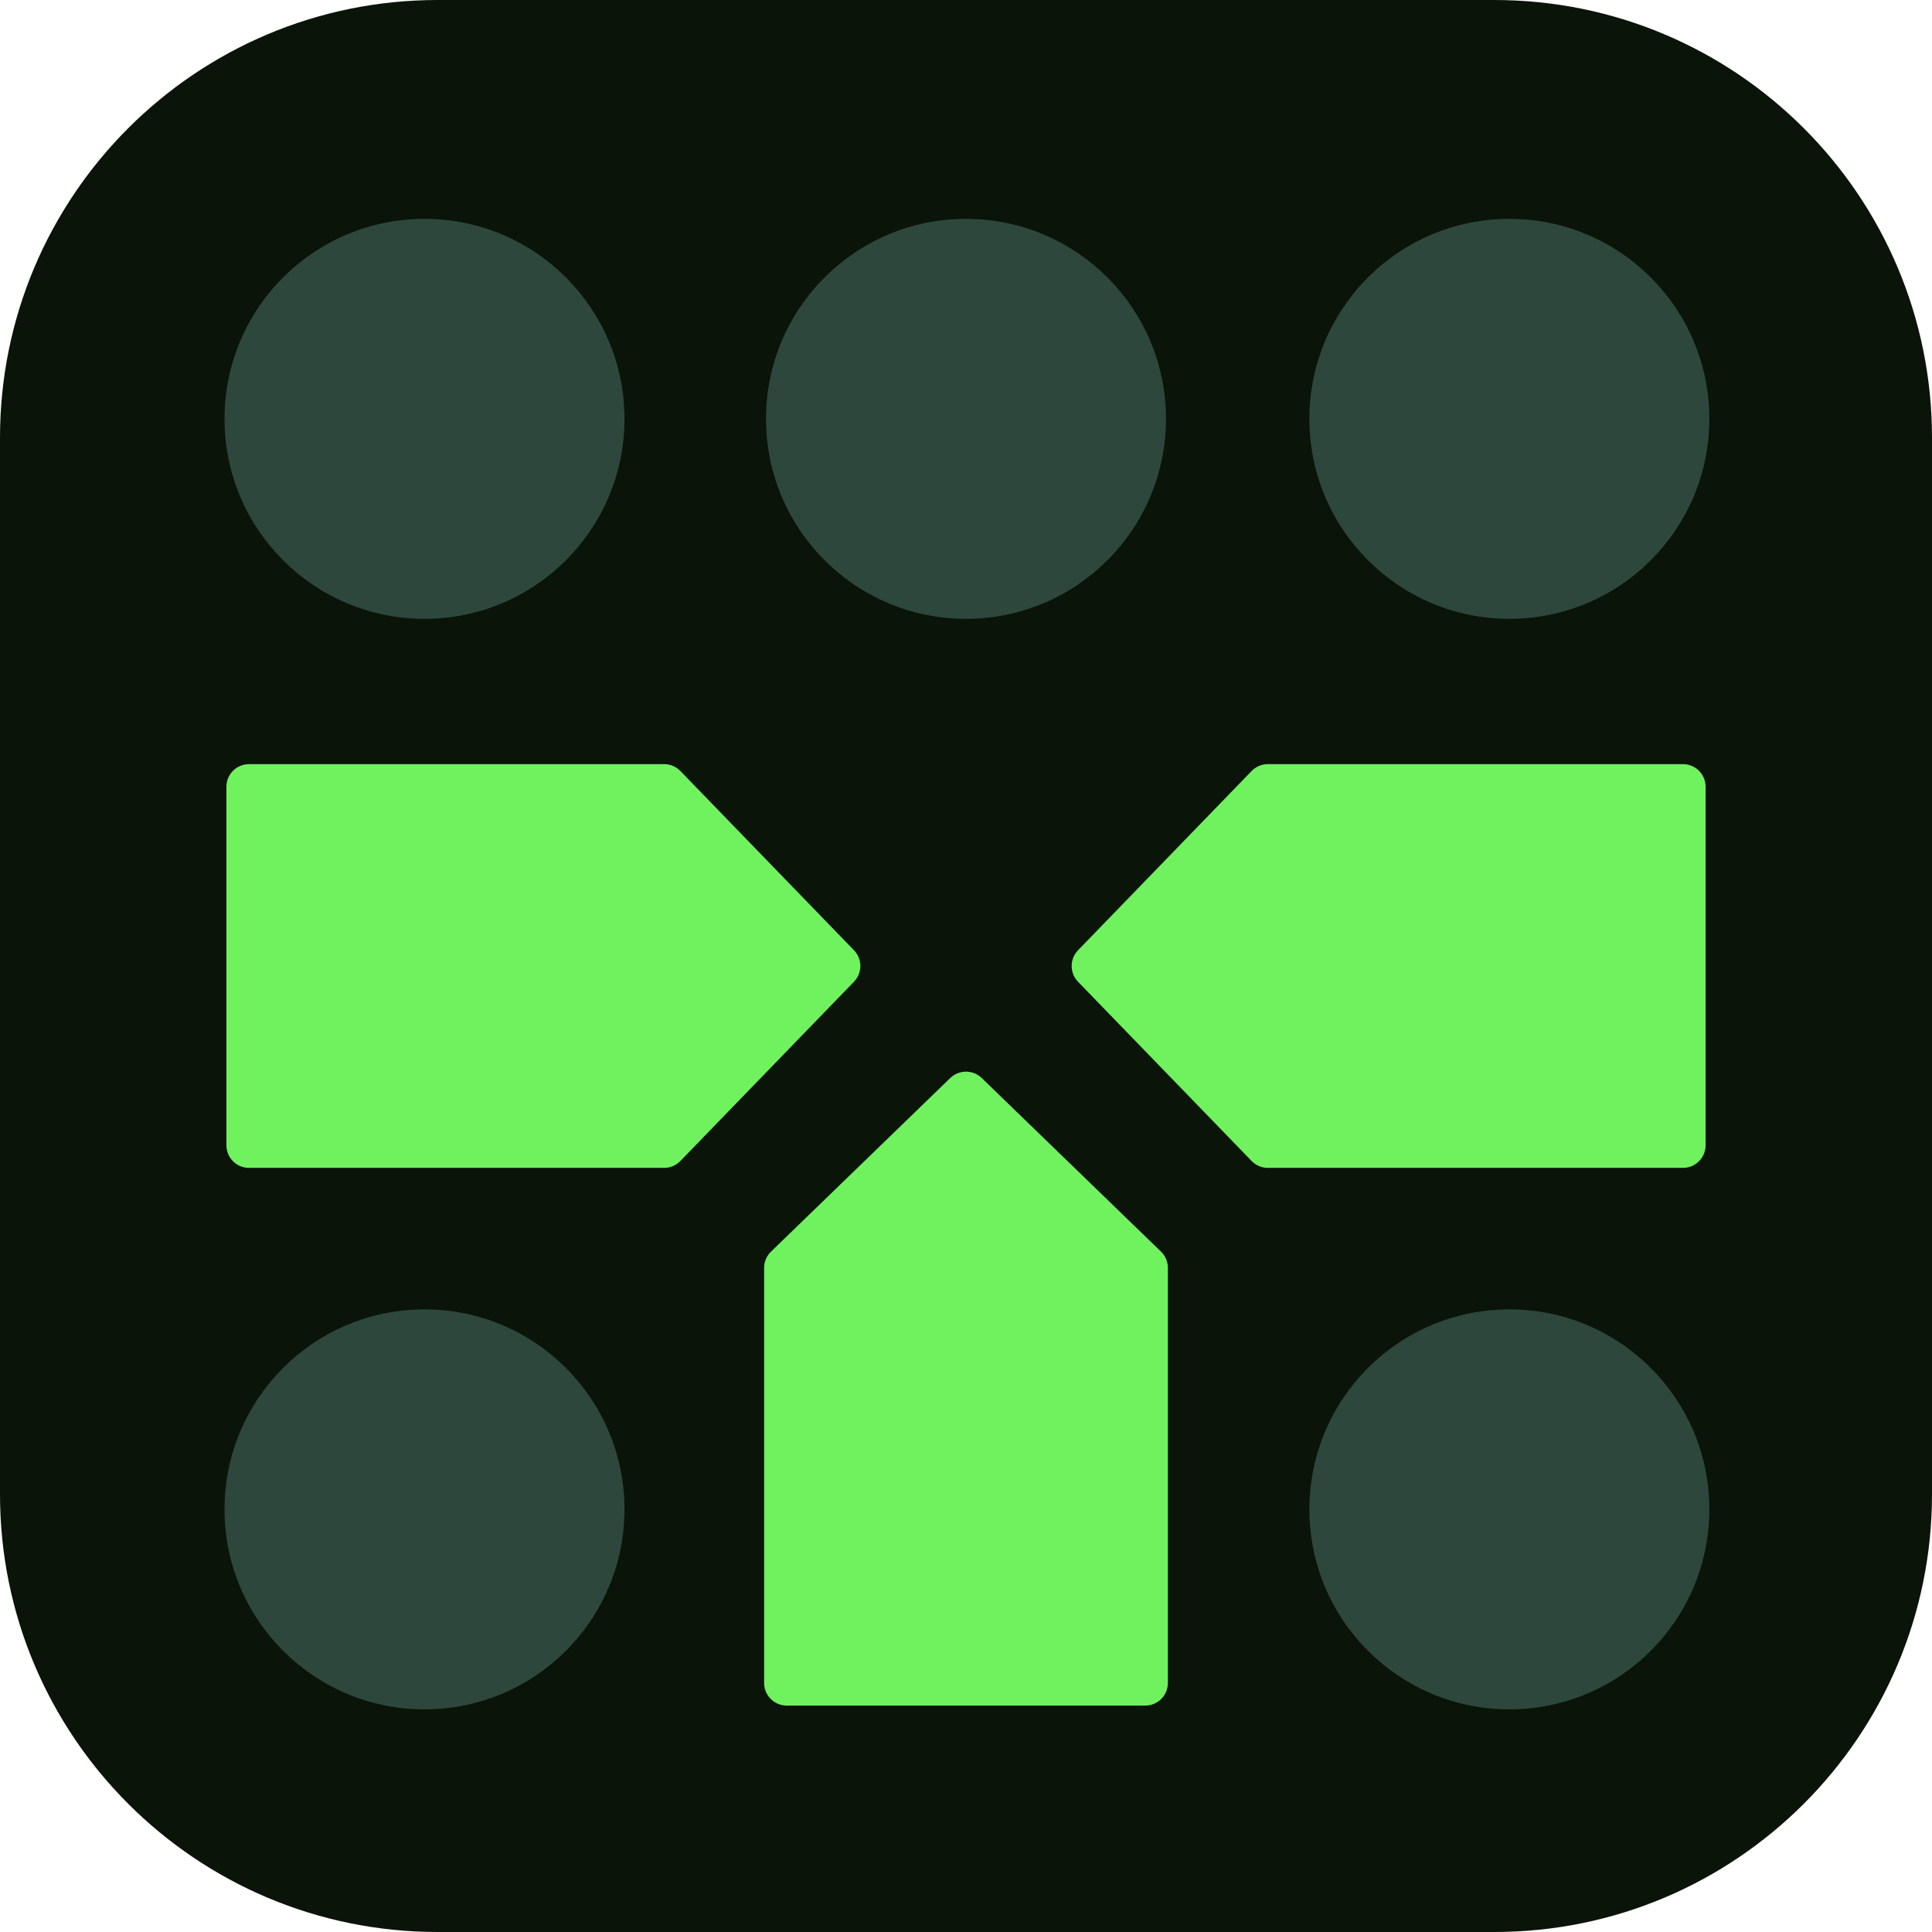
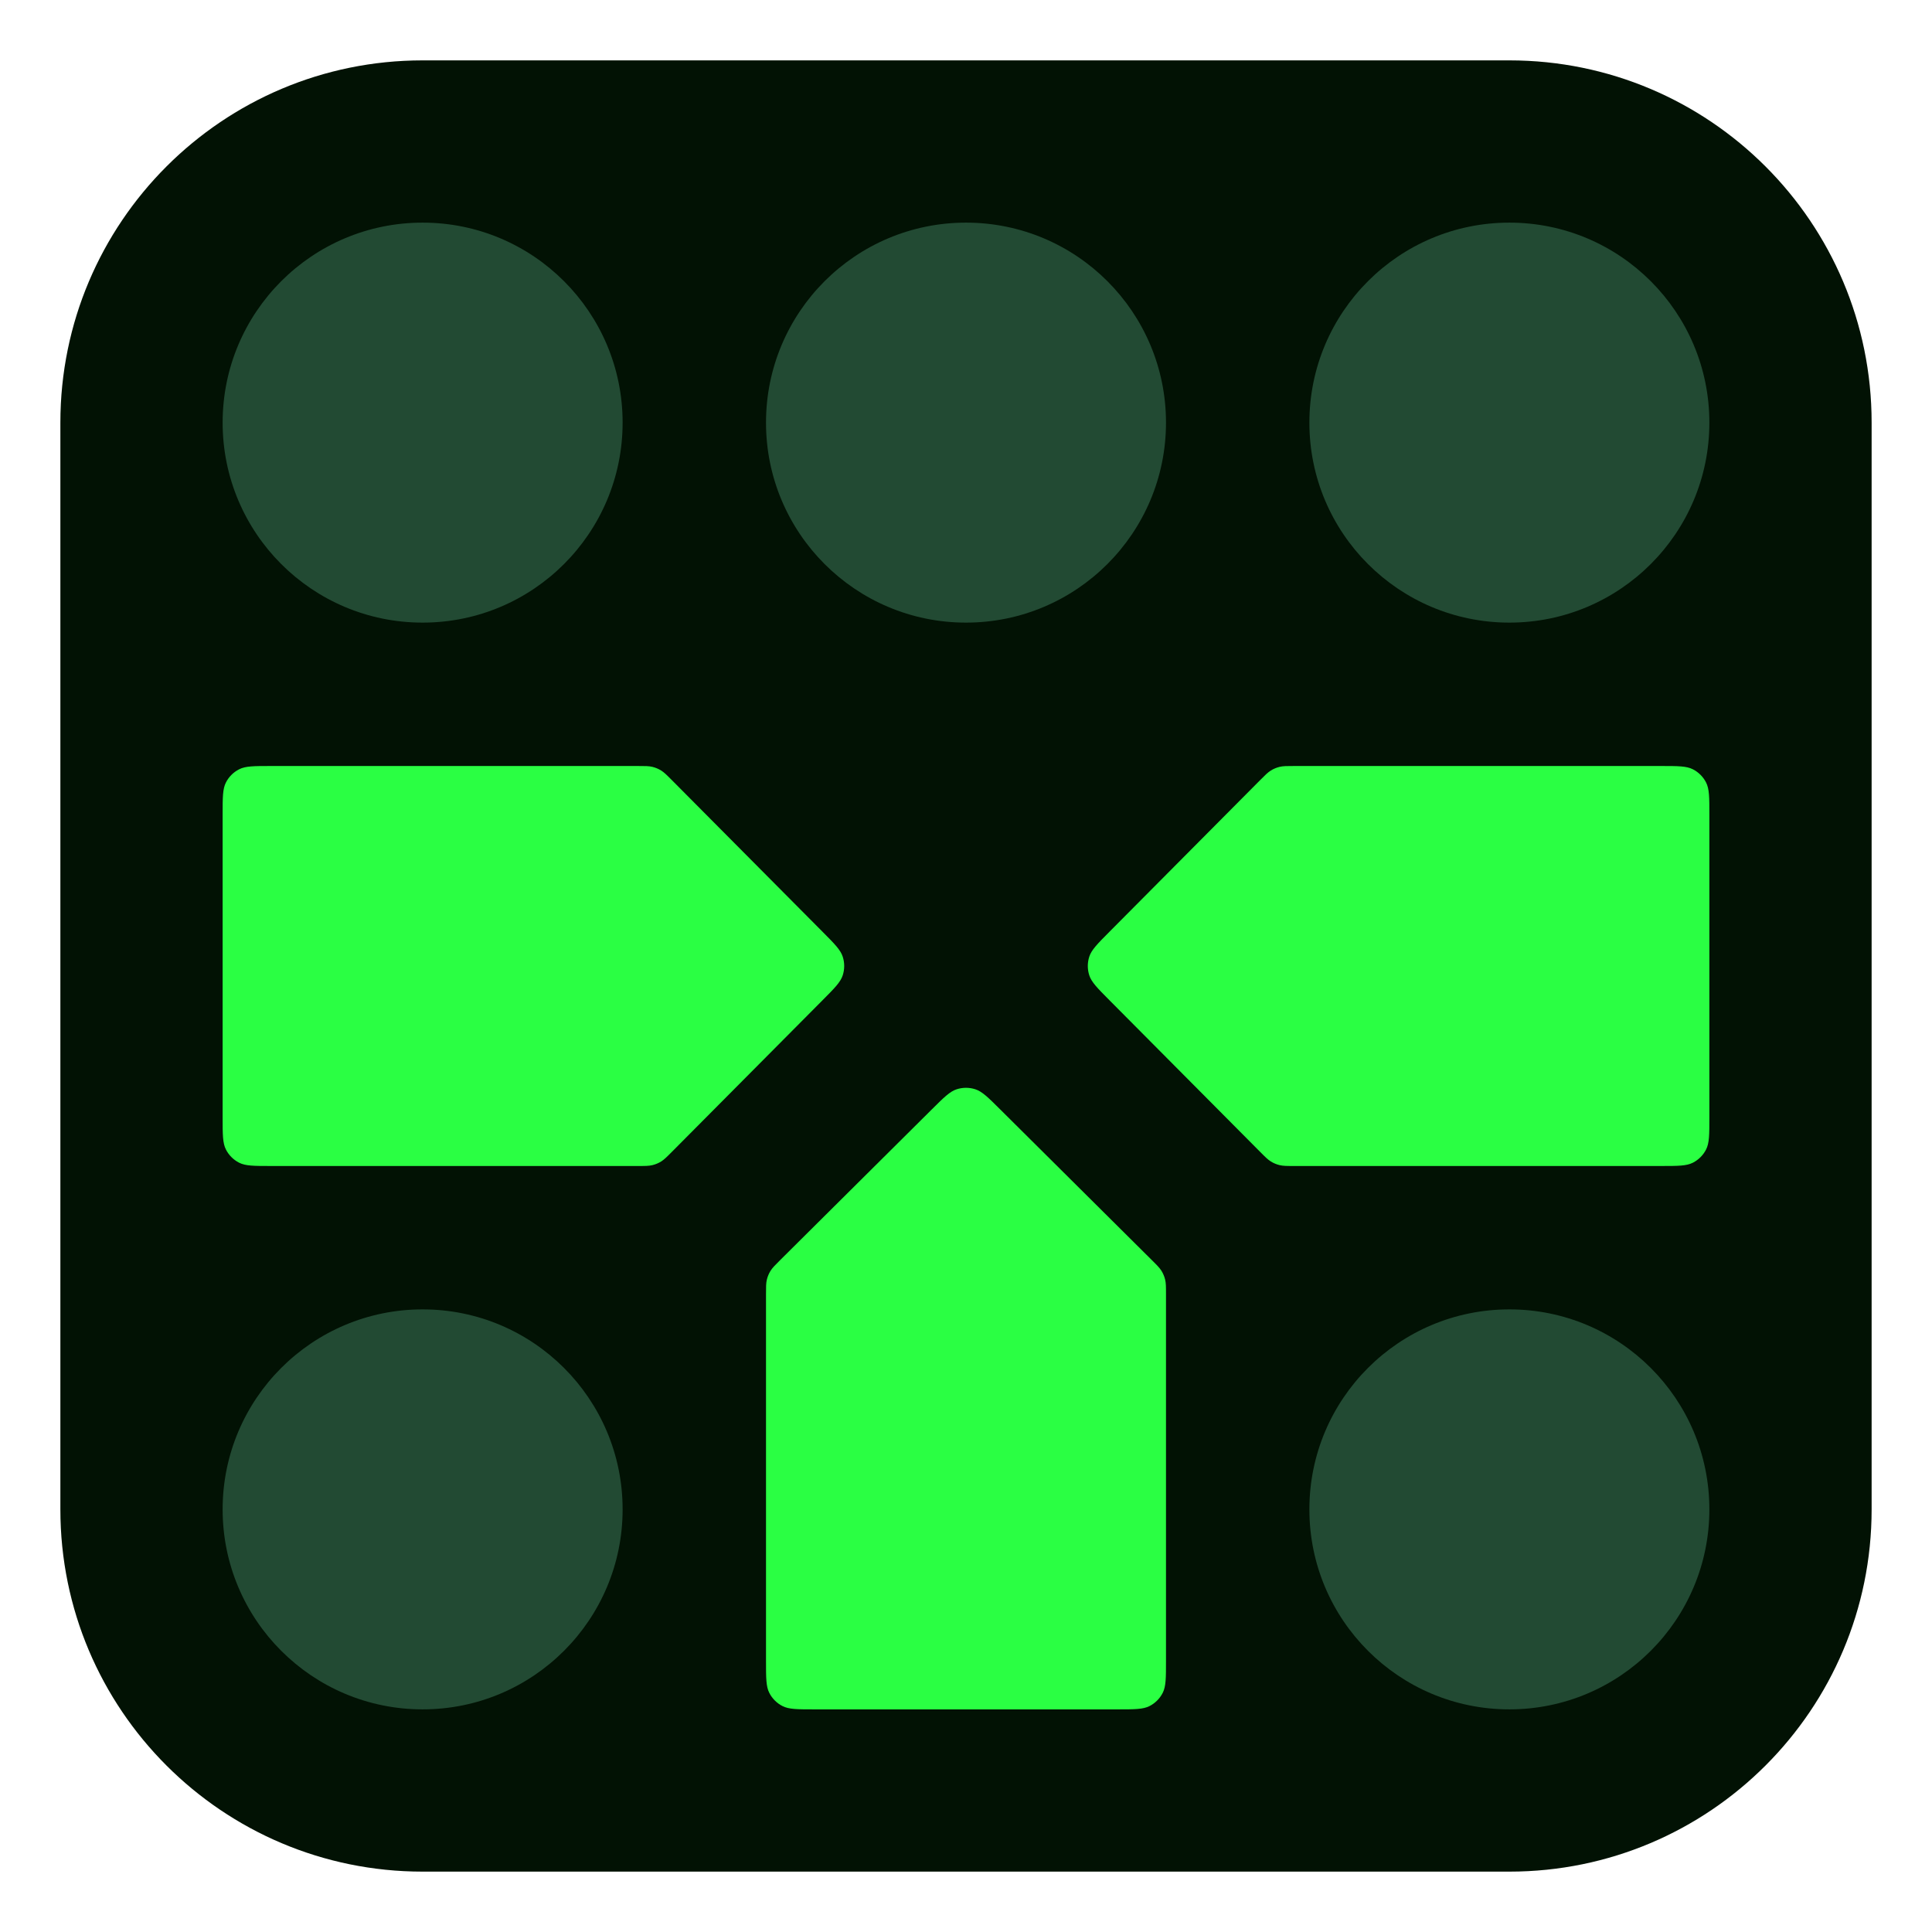
- <svg xmlns="http://www.w3.org/2000/svg" viewBox="0 0 1024 1024">
-   <rect width="1024" height="1024" rx="232" fill="#0A1409" />
-   <g fill="#2D473C">
-     <circle cx="225" cy="222" r="106" />
-     <circle cx="512" cy="222" r="106" />
-     <circle cx="800" cy="222" r="106" />
-     <circle cx="225" cy="800" r="106" />
-     <circle cx="800" cy="800" r="106" />
-   </g>
-   <g fill="#6FF25E" stroke="#6FF25E" stroke-width="24" stroke-linejoin="round">
-     <path d="M132 417 H352 L444 512 L352 607 H132 Z" />
-     <path d="M892 417 H672 L580 512 L672 607 H892 Z" />
-     <path d="M417 892 V672 L512 580 L607 672 V892 Z" />
+ <svg xmlns="http://www.w3.org/2000/svg" viewBox="0 0 512 512" fill="none">
+   <rect x="16" y="16" width="480" height="480" rx="96" fill="#021204" />
+   <rect x="59" y="59" width="106" height="106" rx="53" fill="#224A33" />
+   <rect x="203" y="59" width="106" height="106" rx="53" fill="#224A33" />
+   <rect x="347" y="59" width="106" height="106" rx="53" fill="#224A33" />
+   <rect x="59" y="347" width="106" height="106" rx="53" fill="#224A33" />
+   <rect x="347" y="347" width="106" height="106" rx="53" fill="#224A33" />
+   <g fill="#2AFF43">
+     <path d="M305.222 333.913C306.616 335.298 307.313 335.991 307.812 336.8C308.254 337.518 308.58 338.301 308.777 339.12C309 340.044 309 341.027 309 342.992L309 440.2C309 444.68 309 446.921 308.128 448.632C307.361 450.137 306.137 451.361 304.632 452.128C302.921 453 300.68 453 296.2 453L215.8 453C211.32 453 209.079 453 207.368 452.128C205.863 451.361 204.639 450.137 203.872 448.632C203 446.921 203 444.68 203 440.2L203 342.992C203 341.027 203 340.044 203.223 339.12C203.42 338.301 203.746 337.518 204.188 336.8C204.687 335.991 205.384 335.298 206.778 333.913L246.978 293.966C250.138 290.825 251.718 289.255 253.537 288.667C255.138 288.149 256.862 288.149 258.463 288.667C260.282 289.255 261.862 290.825 265.022 293.966L305.222 333.913Z" />
+     <path d="M333.913 206.778C335.298 205.384 335.991 204.687 336.8 204.188C337.518 203.746 338.301 203.42 339.12 203.223C340.044 203 341.027 203 342.992 203L440.2 203C444.68 203 446.921 203 448.632 203.872C450.137 204.639 451.361 205.863 452.128 207.368C453 209.079 453 211.32 453 215.8V296.2C453 300.68 453 302.921 452.128 304.632C451.361 306.137 450.137 307.361 448.632 308.128C446.921 309 444.68 309 440.2 309H342.992C341.027 309 340.044 309 339.12 308.777C338.301 308.58 337.518 308.254 336.8 307.812C335.991 307.313 335.298 306.616 333.913 305.222L293.966 265.022C290.825 261.862 289.255 260.282 288.667 258.463C288.149 256.862 288.149 255.138 288.667 253.537C289.255 251.718 290.825 250.138 293.966 246.978L333.913 206.778Z" />
+     <path d="M178.087 206.778C176.702 205.384 176.009 204.687 175.2 204.188C174.482 203.746 173.699 203.42 172.88 203.223C171.956 203 170.973 203 169.008 203L71.8 203C67.32 203 65.079 203 63.368 203.872C61.863 204.639 60.639 205.863 59.872 207.368C59 209.079 59 211.32 59 215.8L59 296.2C59 300.68 59 302.921 59.872 304.632C60.639 306.137 61.863 307.361 63.368 308.128C65.079 309 67.32 309 71.8 309H169.008C170.973 309 171.956 309 172.88 308.777C173.699 308.58 174.482 308.254 175.2 307.812C176.009 307.313 176.702 306.616 178.087 305.222L218.034 265.022C221.175 261.862 222.745 260.282 223.333 258.463C223.851 256.862 223.851 255.138 223.333 253.537C222.745 251.718 221.175 250.138 218.034 246.978L178.087 206.778Z" />
  </g>
</svg>
